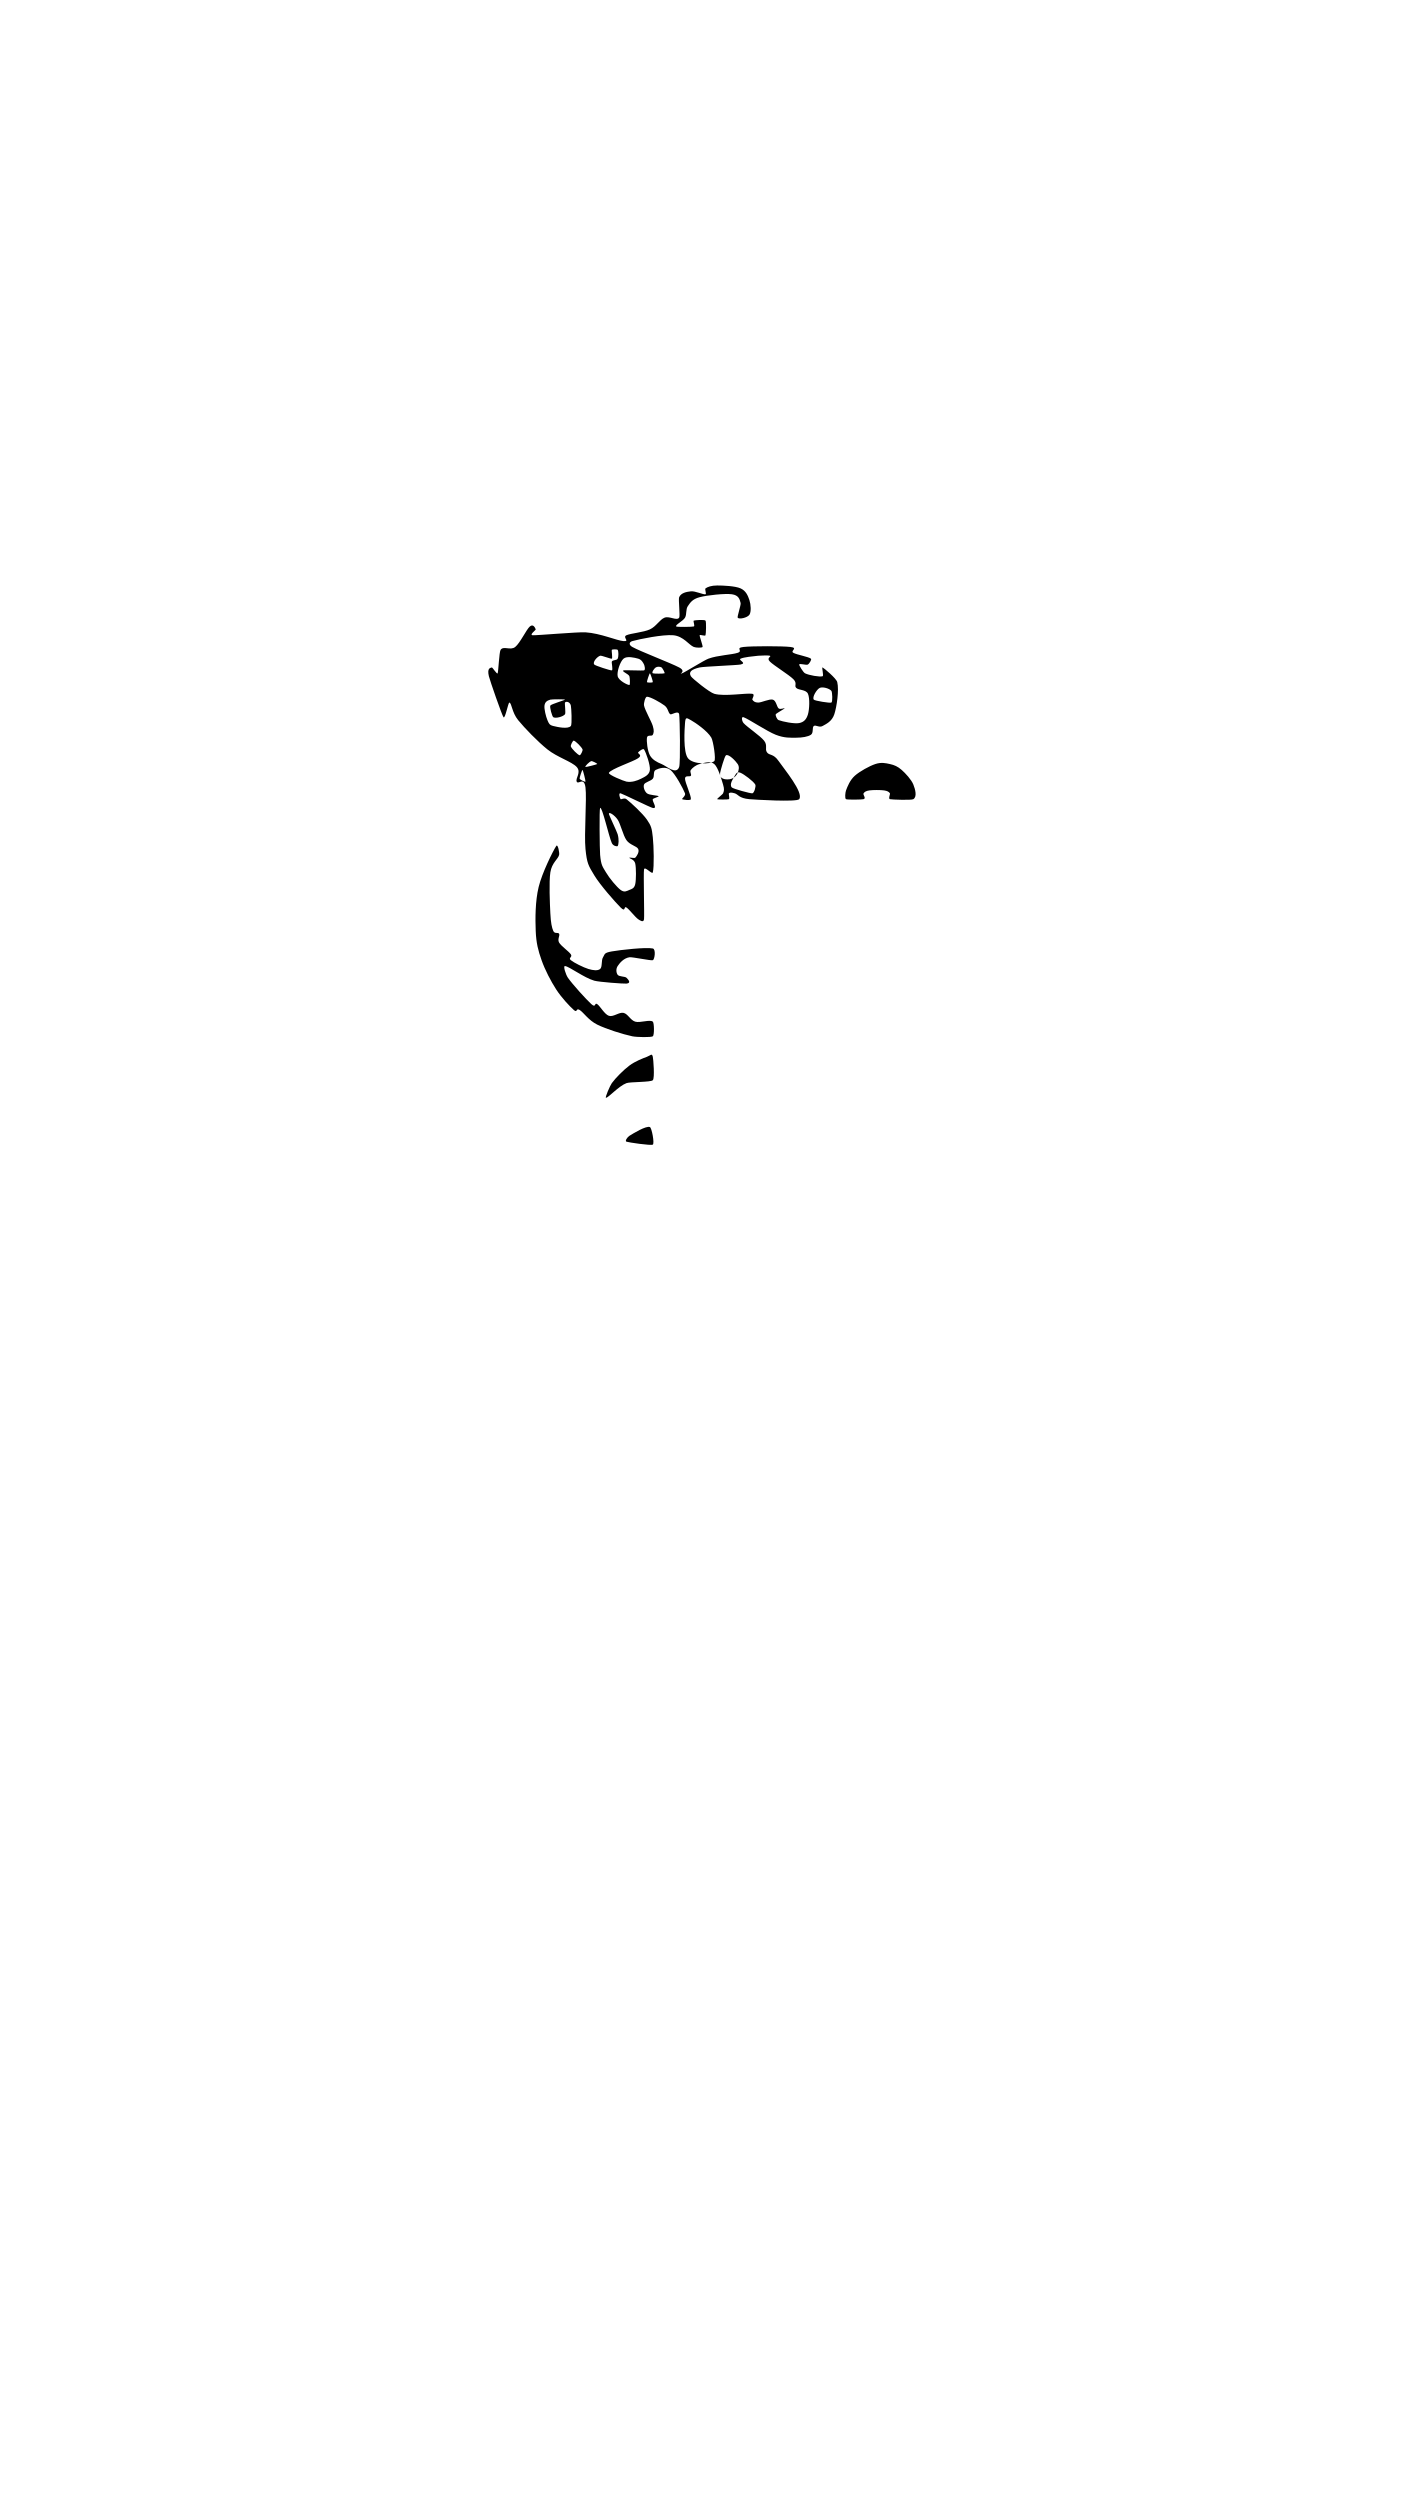
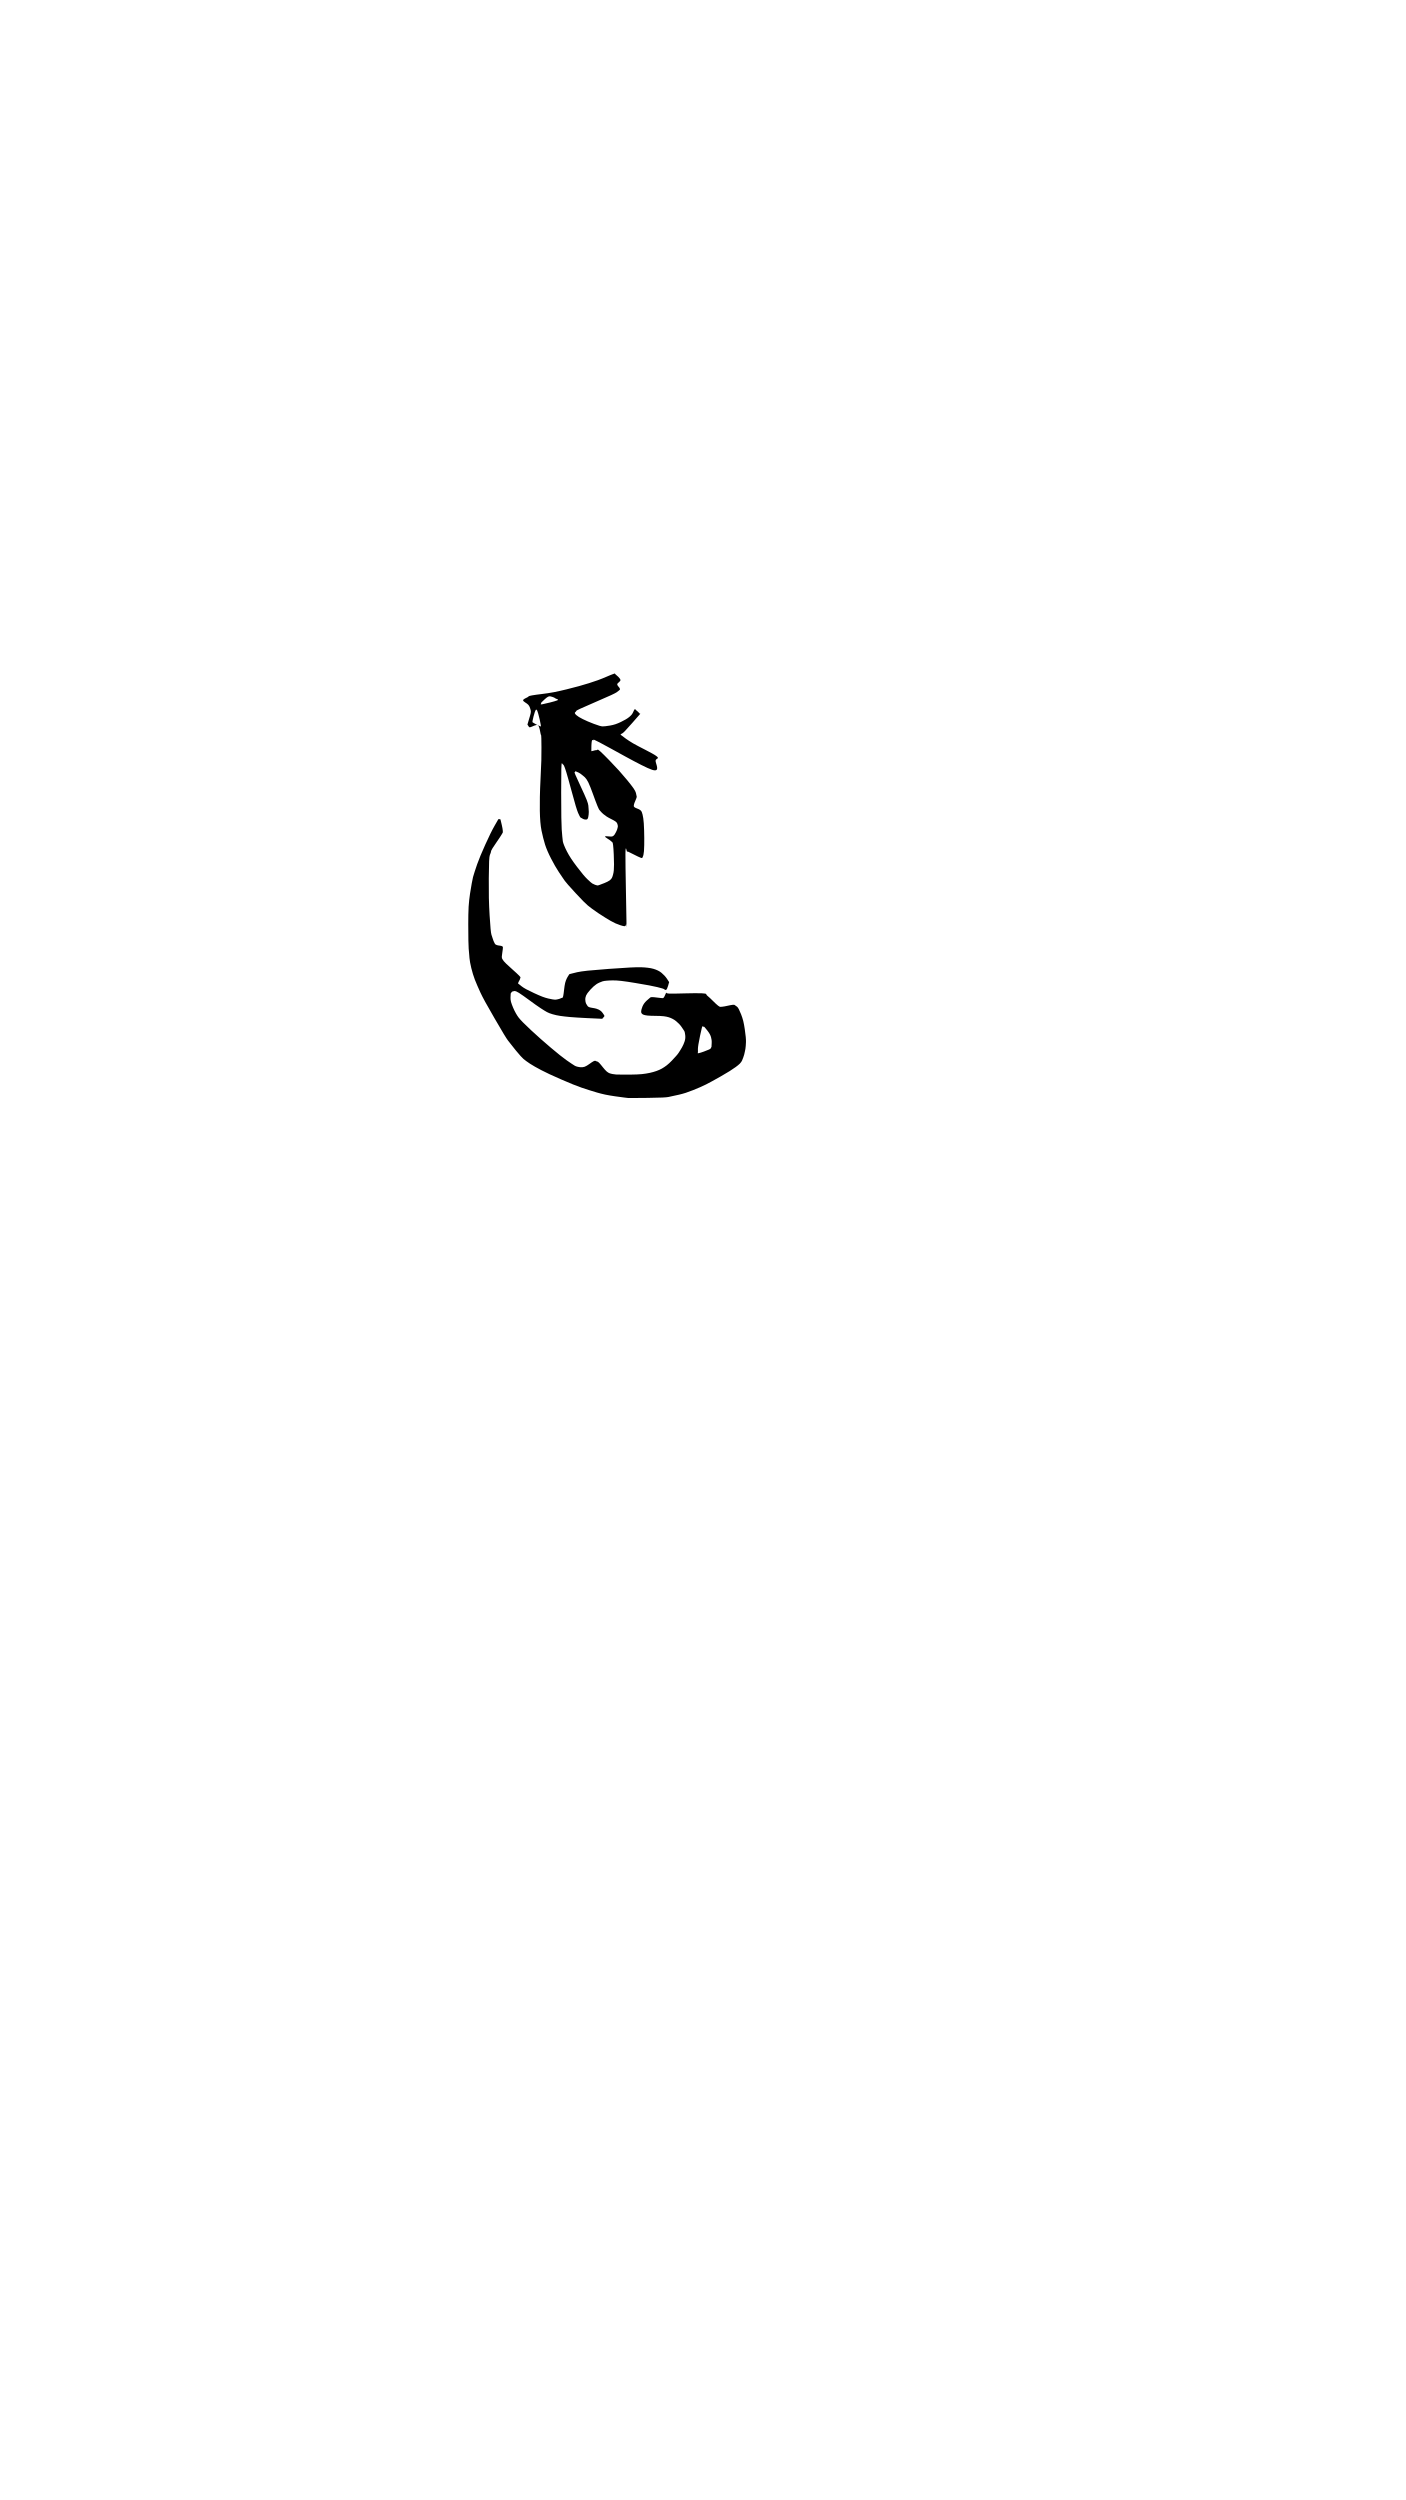
- <svg xmlns="http://www.w3.org/2000/svg" viewBox="0 0 480 854" role="img" aria-labelledby="title">
-   <path fill="currentColor" fill-rule="evenodd" d="M 245 200 C 247 200 251.17 200.17 253 201 C 254.83 201.83 255.5 203.5 256 205 C 256.5 206.5 256.67 209 256 210 C 255.33 211 252.5 211.67 252 211 C 251.76 210.68 253.16 206.64 253 206 C 252.67 204.67 252.33 203.33 250 203 C 247.67 202.67 241.5 203.33 239 204 C 236.5 204.67 235.83 205.83 235 207 C 234.17 208.17 234.67 209.83 234 211 C 233.33 212.17 230.5 213.5 231 214 C 231.24 214.24 236.52 214.16 237 214 C 237.48 213.84 236.68 212.16 237 212 C 237.32 211.84 240.68 211.6 241 212 C 241.32 212.4 241.16 216.6 241 217 C 240.84 217.4 239.08 216.68 239 217 C 238.92 217.32 240.16 220.68 240 221 C 239.84 221.32 237.8 221.32 237 221 C 235.33 220.33 233.5 217.33 230 217 C 226.5 216.67 218.33 218.33 216 219 C 214.88 219.32 214.72 220.28 216 221 C 218.67 222.5 229.17 226.5 232 228 C 234.83 229.5 231.33 230.5 233 230 C 233.8 229.76 240.48 225.56 242 225 C 245.17 223.83 250 223.67 252 223 C 254 222.33 251 221.33 254 221 C 257 220.67 267.17 220.67 270 221 C 272.83 221.33 269.83 222.33 271 223 C 272.17 223.67 276.17 224.33 277 225 C 277.4 225.32 276.32 226.84 276 227 C 275.33 227.33 273.17 226.5 273 227 C 272.92 227.24 274.36 229.68 275 230 C 276.33 230.67 280 231.33 281 231 C 281.48 230.84 280.6 227.84 281 228 C 281.4 228.16 285.68 231.72 286 233 C 286.67 235.67 285.83 241.5 285 244 C 284.17 246.5 282.17 247.33 281 248 C 279.83 248.67 278.67 247.5 278 248 C 277.33 248.5 278 250.33 277 251 C 276 251.67 274 252 272 252 C 270 252 268 252.17 265 251 C 262 249.83 255.83 245.67 254 245 C 253.12 244.68 253.44 246.36 254 247 C 255.17 248.33 259.67 251.33 261 253 C 262.33 254.67 261.17 255.83 262 257 C 262.83 258.17 264.17 257.33 266 260 C 267.83 262.67 274.67 270.83 273 273 C 272.2 274.04 257.76 273.16 256 273 C 252.33 272.67 252.17 271.33 251 271 C 249.83 270.67 249.33 270.67 249 271 C 248.84 271.16 249.32 272.84 249 273 C 248.68 273.16 245.16 273.16 245 273 C 244.84 272.84 246.84 271.4 247 271 C 247.33 270.17 247.5 269.67 247 268 C 246.5 266.33 245.33 262.17 244 261 C 242.67 259.83 240.33 260.67 239 261 C 237.67 261.33 236.5 262.33 236 263 C 235.5 263.67 236.33 264.5 236 265 C 235.67 265.5 234 264.67 234 266 C 234 267.33 236.17 271.83 236 273 C 235.92 273.56 233.16 273.16 233 273 C 232.84 272.84 234.32 271.8 234 271 C 233.33 269.33 230.67 264.33 229 263 C 227.33 261.67 225 262.5 224 263 C 223 263.5 223.67 265.17 223 266 C 222.33 266.83 220.33 267.17 220 268 C 219.67 268.83 220.17 270.33 221 271 C 221.83 271.67 224.67 271.67 225 272 C 225.16 272.16 223.16 272.68 223 273 C 222.67 273.67 224.83 276.33 223 276 C 222.12 275.84 212.88 271.24 212 271 C 211.12 270.76 211.84 272.84 212 273 C 212.16 273.16 213.28 272.44 214 273 C 215.5 274.17 219.5 277.83 221 280 C 222.5 282.17 222.67 283 223 286 C 223.33 289 223.5 296.17 223 298 C 222.76 298.88 220.24 295.72 220 297 C 219.76 298.28 220.16 312.64 220 314 C 219.84 315.36 218.48 314.32 218 314 C 217 313.33 215 310.67 214 310 C 213 309.33 213.83 311.83 212 310 C 210.17 308.17 205 302.33 203 299 C 201 295.67 200.5 295 200 290 C 199.5 285 200.5 272.83 200 269 C 199.5 265.17 197.5 268.17 197 267 C 196.5 265.83 198.67 263.83 197 262 C 195.33 260.17 190.33 258.67 187 256 C 183.67 253.33 179.17 248.67 177 246 C 174.83 243.33 174.83 240.17 174 240 C 173.6 239.92 172.56 245.72 172 245 C 171.44 244.28 167.32 232.36 167 231 C 166.33 228.17 167.5 228.17 168 228 C 168.24 227.92 169.76 230.48 170 230 C 170.24 229.52 170.52 222.72 171 222 C 172 220.5 174.33 222.33 176 221 C 177.67 219.67 179.83 215 181 214 C 182.17 213 182.83 214.5 183 215 C 183.08 215.24 180.64 216.92 182 217 C 183.36 217.08 197.52 215.84 200 216 C 205.17 216.33 210.67 218.83 213 219 C 215.33 219.17 212.5 217.67 214 217 C 215.5 216.33 219.83 216 222 215 C 224.17 214 225.33 211.67 227 211 C 228.67 210.33 231.17 212.17 232 211 C 232.4 210.44 231.68 204.72 232 204 C 232.67 202.5 234.5 202.17 236 202 C 237.5 201.83 240.17 203.17 241 203 C 241.4 202.92 240.68 201.24 241 201 C 241.67 200.5 243 200 245 200 ZM 209 222 C 208.84 222.24 209.32 224.84 209 225 C 208.68 225.16 205.48 223.84 205 224 C 204 224.33 202.33 226.17 203 227 C 203.32 227.4 208.52 229.08 209 229 C 209.48 228.92 208.84 226.32 209 226 C 209.33 225.33 210.67 225.67 211 225 C 211.33 224.33 211.33 222.5 211 222 C 210.84 221.76 209.16 221.76 209 222 ZM 259 224 C 257.33 224.17 254 224.5 253 225 C 252 225.5 255.33 226.5 253 227 C 251.88 227.24 240.36 227.68 239 228 C 236.17 228.67 235.17 229.5 236 231 C 236.4 231.72 242.32 236.52 244 237 C 247.5 238 254.83 236.67 257 237 C 258.04 237.16 256.84 238.76 257 239 C 257.33 239.5 257.83 240 259 240 C 260.17 240 262.83 238.67 264 239 C 265.17 239.33 265.33 241.5 266 242 C 266.67 242.5 268.17 241.67 268 242 C 267.92 242.16 265.16 243.68 265 244 C 264.84 244.32 265.36 245.76 266 246 C 267.33 246.5 271.33 247.33 273 247 C 274.67 246.67 275.5 245.67 276 244 C 276.5 242.33 276.67 238.5 276 237 C 275.33 235.5 272.83 235.83 272 235 C 271.17 234.17 272.5 233.5 271 232 C 269.5 230.5 264.33 227.33 263 226 C 261.67 224.67 263.67 224.33 263 224 C 262.68 223.84 259.8 223.92 259 224 ZM 213 225 C 211.83 226 210.67 229.5 211 231 C 211.33 232.5 214.33 234 215 234 C 215.32 234 215.16 231.4 215 231 C 214.67 230.17 212.17 229.33 213 229 C 213.4 228.84 219.44 229.16 220 229 C 220.56 228.84 220.16 227.32 220 227 C 219.67 226.33 219.17 225.33 218 225 C 216.83 224.67 214.17 224 213 225 ZM 224 228 C 223.5 228.33 222.5 229.67 223 230 C 223.24 230.16 226.76 230.16 227 230 C 227.24 229.84 226.24 228.16 226 228 C 225.5 227.67 224.5 227.67 224 228 ZM 222 230 C 221.84 230 220.92 232.76 221 233 C 221.08 233.24 222.92 233.24 223 233 C 223.08 232.76 222.16 230 222 230 ZM 280 235 C 279 235.5 277.33 238.17 278 239 C 278.32 239.4 283.52 240.24 284 240 C 284.48 239.76 284.32 236.4 284 236 C 283.33 235.17 281 234.5 280 235 ZM 221 238 C 220.44 238 219.84 240.2 220 241 C 220.33 242.67 222.5 246.33 223 248 C 223.5 249.67 223.33 250.33 223 251 C 222.67 251.67 221.17 250.83 221 252 C 220.83 253.17 221.17 256.5 222 258 C 222.83 259.5 224.33 260.33 226 261 C 227.67 261.67 231 264.83 232 262 C 232.48 260.64 232.24 245.44 232 244 C 231.76 242.56 229.4 244.24 229 244 C 228.17 243.5 228.33 242 227 241 C 225.67 240 222.17 238 221 238 ZM 188 239 C 186.83 239.33 186.17 239.83 186 241 C 185.83 242.17 186.5 244.83 187 246 C 187.5 247.17 187.67 247.67 189 248 C 190.33 248.33 194 249.17 195 248 C 195.48 247.44 195.16 241.64 195 241 C 194.67 239.67 193.33 239.5 193 240 C 192.84 240.24 193.32 243.6 193 244 C 192.33 244.83 189.83 245.5 189 245 C 188.6 244.76 187.68 241.48 188 241 C 188.32 240.52 193 239.16 193 239 C 193 238.84 188.56 238.84 188 239 ZM 236 246 C 234.5 245.17 234.17 244.83 234 247 C 233.83 249.17 233.33 256.83 235 259 C 236.67 261.17 242.67 261.17 244 260 C 244.64 259.44 243.64 253.12 243 252 C 241.67 249.67 237.5 246.83 236 246 ZM 196 253 C 195.68 252.92 194.84 254.6 195 255 C 195.33 255.83 197.33 257.83 198 258 C 198.32 258.08 199.16 256.4 199 256 C 198.67 255.17 196.67 253.17 196 253 ZM 220 256 C 219.68 255.52 218.16 256.76 218 257 C 217.67 257.5 219.67 257.83 218 259 C 216.33 260.17 208.67 262.67 208 264 C 207.68 264.64 213.12 266.84 214 267 C 215.83 267.33 217.67 266.67 219 266 C 220.33 265.33 221.83 264.67 222 263 C 222.17 261.33 220.67 257 220 256 ZM 248 258 C 247.52 258.24 246.08 263.36 246 264 C 245.83 265.33 246.33 265.67 247 266 C 247.67 266.33 249.17 266.33 250 266 C 250.83 265.67 251.67 264.83 252 264 C 252.33 263.17 252.67 262 252 261 C 251.33 260 249 257.5 248 258 ZM 202 260 C 201.33 260.17 199.67 261.83 200 262 C 200.16 262.08 203.84 261.16 204 261 C 204.16 260.84 202.32 259.92 202 260 ZM 299 261 C 301 260.33 302.5 260.67 304 261 C 305.5 261.33 306.67 261.83 308 263 C 309.33 264.17 311.33 266.33 312 268 C 312.67 269.67 313.33 272.17 312 273 C 311.36 273.4 304.64 273.16 304 273 C 303.36 272.84 304.16 271.24 304 271 C 303.67 270.5 303.17 270.17 302 270 C 300.83 269.83 298.17 269.83 297 270 C 295.83 270.17 295.33 270.5 295 271 C 294.67 271.5 296 272.67 295 273 C 294.52 273.16 289.48 273.24 289 273 C 288.52 272.76 288.76 270.64 289 270 C 289.5 268.67 290.33 266.5 292 265 C 293.67 263.5 297 261.67 299 261 ZM 199 263 C 198.84 262.92 197.92 265.68 198 266 C 198.08 266.32 199.92 267.24 200 267 C 200.08 266.76 199.16 263.08 199 263 ZM 253 264 C 251.83 263.5 251.5 264.17 251 265 C 250.5 265.83 249 268 250 269 C 250.48 269.48 256.36 271.08 257 271 C 257.64 270.92 258.32 268.56 258 268 C 257.33 266.83 254.17 264.5 253 264 ZM 205 276 C 204.68 276.32 204.84 290.24 205 292 C 205.33 295.67 205.83 296 207 298 C 208.17 300 210.67 303 212 304 C 213.33 305 214.17 304.33 215 304 C 215.83 303.67 216.67 303.5 217 302 C 217.33 300.5 217.33 296.5 217 295 C 216.67 293.5 215 293.33 215 293 C 215 292.84 216.76 293.24 217 293 C 217.5 292.5 218.5 291 218 290 C 217.5 289 215.17 288.67 214 287 C 212.83 285.33 212 281.5 211 280 C 210 278.5 208 277.17 208 278 C 208 278.4 210.76 284.12 211 285 C 211.5 286.83 211.33 288.5 211 289 C 210.84 289.24 209.48 289.04 209 288 C 208 285.83 205.67 275.33 205 276 ZM 190 289 C 190.56 288.12 191.16 291.28 191 292 C 190.67 293.5 188.5 294.67 188 298 C 187.5 301.33 187.83 308.67 188 312 C 188.17 315.33 188.5 316.83 189 318 C 189.5 319.17 190.67 318.33 191 319 C 191.33 319.67 190.33 320.83 191 322 C 191.67 323.17 194.33 325 195 326 C 195.67 327 194 327.17 195 328 C 196 328.83 199.33 330.5 201 331 C 202.67 331.5 204.17 331.67 205 331 C 205.83 330.33 205.33 328 206 327 C 206.67 326 206.17 325.5 209 325 C 211.83 324.5 220.67 323.5 223 324 C 224.12 324.24 223.64 327.76 223 328 C 222.36 328.24 215.96 326.84 215 327 C 213 327.33 211.67 329 211 330 C 210.33 331 210.5 332.33 211 333 C 211.5 333.67 213.5 333.5 214 334 C 214.5 334.5 215.83 335.83 214 336 C 213.12 336.08 204.68 335.48 203 335 C 199.5 334 194.5 330.17 193 330 C 192.28 329.92 193.28 332.96 194 334 C 195.5 336.17 200.33 341.5 202 343 C 203.67 344.5 203 342.33 204 343 C 205 343.67 206.5 346.5 208 347 C 209.5 347.5 211.5 345.67 213 346 C 214.5 346.33 215.33 348.5 217 349 C 218.67 349.5 222 348.17 223 349 C 223.48 349.4 223.56 353.6 223 354 C 222.44 354.4 217.52 354.32 216 354 C 212.83 353.33 207 351.5 204 350 C 201 348.5 199.33 345.83 198 345 C 196.67 344.17 197.33 346.17 196 345 C 194.67 343.83 191.83 340.83 190 338 C 188.17 335.17 186.17 331.33 185 328 C 183.83 324.67 183.17 322.17 183 318 C 182.83 313.83 182.83 307.83 184 303 C 185.17 298.17 188.83 290.83 190 289 ZM 221 361 C 222.33 360.5 222.67 359.67 223 361 C 223.16 361.64 223.72 368.28 223 369 C 222.28 369.72 215.28 369.52 214 370 C 211.33 371 207.83 375 207 375 C 206.6 375 208.36 370.88 209 370 C 210.33 368.17 213 365.5 215 364 C 217 362.5 219.67 361.5 221 361 ZM 222 385 C 222.64 385.24 223.64 390.6 223 391 C 222.36 391.4 214.64 390.24 214 390 C 213.36 389.76 214.36 388.4 215 388 C 216.33 387.17 220.67 384.5 222 385 Z" />
+ <svg xmlns="http://www.w3.org/2000/svg" viewBox="0 0 480 854" role="img" aria-labelledby="title" data-coordinate-system="shadow-loom-stage-480x854">
+   <path fill="currentColor" fill-rule="evenodd" clip-rule="evenodd" d="M 209.45 230.25 C 210.45 229.92 209.83 230.02 210.25 230.35 C 210.67 230.68 211.84 231.68 211.94 232.25 C 212.04 232.82 210.88 233.25 210.85 233.75 C 210.82 234.25 211.68 234.87 211.75 235.25 C 211.82 235.63 211.75 235.65 211.25 236.02 C 210.75 236.39 210.92 236.45 208.75 237.46 C 206.58 238.47 200.25 241.15 198.25 242.08 C 196.25 243.02 197.06 242.78 196.75 243.06 C 196.44 243.34 196.25 243.44 196.42 243.75 C 196.58 244.06 197.03 244.47 197.75 244.92 C 198.47 245.36 199.58 245.92 200.75 246.42 C 201.92 246.92 203.75 247.64 204.75 247.92 C 205.75 248.19 205.83 248.17 206.75 248.08 C 207.67 247.99 209.08 247.78 210.25 247.39 C 211.42 247.00 212.83 246.29 213.75 245.75 C 214.67 245.21 215.25 244.72 215.75 244.15 C 216.25 243.58 216.50 242.62 216.75 242.35 C 217.00 242.08 216.96 242.32 217.25 242.56 C 217.54 242.79 218.34 243.47 218.52 243.75 C 218.70 244.03 219.19 243.25 218.35 244.25 C 217.51 245.25 214.48 248.67 213.46 249.75 C 212.43 250.83 212.38 250.50 212.19 250.75 C 212.01 251.00 211.67 250.72 212.35 251.25 C 213.03 251.78 214.28 252.75 216.25 253.92 C 218.22 255.08 222.90 257.28 224.19 258.25 C 225.47 259.22 224.20 258.96 223.96 259.75 C 223.72 260.54 225.95 263.99 222.75 262.96 C 219.55 261.94 208.08 255.27 204.75 253.58 C 201.42 251.90 203.18 252.91 202.75 252.85 C 202.32 252.79 202.28 252.68 202.15 253.25 C 202.03 253.82 201.98 255.70 202.00 256.25 C 202.02 256.80 201.96 256.56 202.25 256.56 C 202.54 256.56 203.27 256.22 203.75 256.25 C 204.23 256.28 203.85 255.58 205.14 256.75 C 206.42 257.92 209.58 261.17 211.46 263.25 C 213.33 265.33 215.39 267.83 216.39 269.25 C 217.38 270.67 217.26 271.17 217.42 271.75 C 217.58 272.33 217.49 272.25 217.35 272.75 C 217.21 273.25 216.68 274.25 216.58 274.75 C 216.48 275.25 216.39 275.42 216.75 275.75 C 217.11 276.08 218.29 276.33 218.75 276.75 C 219.21 277.17 219.31 277.50 219.50 278.25 C 219.69 279.00 219.82 279.92 219.92 281.25 C 220.01 282.58 220.07 284.67 220.08 286.25 C 220.09 287.83 220.07 289.67 219.98 290.75 C 219.89 291.83 219.74 292.38 219.54 292.75 C 219.33 293.12 219.55 293.25 218.75 292.96 C 217.95 292.68 215.50 291.34 214.75 291.02 C 214.00 290.69 214.43 290.88 214.25 291.00 C 214.07 291.12 213.69 287.79 213.65 291.75 C 213.61 295.71 213.97 310.75 214.00 314.75 C 214.03 318.75 213.97 315.48 213.85 315.75 C 213.72 316.02 213.85 316.44 213.25 316.39 C 212.65 316.33 211.33 315.90 210.25 315.42 C 209.17 314.93 208.08 314.29 206.75 313.46 C 205.42 312.64 203.50 311.38 202.25 310.44 C 201.00 309.51 200.62 309.22 199.25 307.85 C 197.88 306.48 195.24 303.60 194.06 302.25 C 192.87 300.90 192.90 300.83 192.15 299.75 C 191.40 298.67 190.44 297.25 189.58 295.75 C 188.73 294.25 187.71 292.33 187.04 290.75 C 186.36 289.17 185.97 287.92 185.56 286.25 C 185.15 284.58 184.77 283.08 184.58 280.75 C 184.39 278.42 184.36 275.75 184.42 272.25 C 184.47 268.75 184.83 263.08 184.92 259.75 C 185.00 256.42 184.95 253.75 184.92 252.25 C 184.88 250.75 184.89 251.50 184.69 250.75 C 184.50 250.00 184.32 248.14 183.75 247.75 C 183.18 247.36 181.75 248.29 181.25 248.39 C 180.75 248.49 180.90 248.46 180.75 248.35 C 180.60 248.24 180.43 247.93 180.35 247.75 C 180.27 247.57 180.10 247.92 180.25 247.25 C 180.40 246.58 181.09 244.58 181.25 243.75 C 181.41 242.92 181.33 242.75 181.19 242.25 C 181.06 241.75 180.88 241.25 180.46 240.75 C 180.04 240.25 178.73 239.68 178.69 239.25 C 178.66 238.82 179.74 238.44 180.25 238.15 C 180.76 237.86 180.25 237.82 181.75 237.54 C 183.25 237.25 186.58 236.97 189.25 236.44 C 191.92 235.92 195.25 235.07 197.75 234.39 C 200.25 233.70 202.30 233.04 204.25 232.35 C 206.20 231.66 208.45 230.58 209.45 230.25 Z M 170.00 280.25 C 170.45 279.44 170.13 279.93 170.25 279.86 C 170.38 279.79 170.62 279.79 170.75 279.85 C 170.88 279.91 170.87 279.60 171.04 280.25 C 171.20 280.90 171.71 282.92 171.75 283.75 C 171.79 284.58 171.83 284.25 171.25 285.25 C 170.67 286.25 168.85 288.75 168.25 289.75 C 167.65 290.75 167.84 290.50 167.65 291.25 C 167.46 292.00 167.19 291.67 167.08 294.25 C 166.98 296.83 166.92 302.92 167.00 306.75 C 167.08 310.58 167.38 315.00 167.58 317.25 C 167.78 319.50 167.96 319.42 168.19 320.25 C 168.43 321.08 168.72 321.82 168.98 322.25 C 169.24 322.68 169.32 322.68 169.75 322.85 C 170.18 323.02 171.23 323.02 171.57 323.25 C 171.90 323.48 171.78 323.67 171.75 324.25 C 171.72 324.83 171.43 326.17 171.42 326.75 C 171.41 327.33 171.44 327.33 171.69 327.75 C 171.95 328.17 172.02 328.33 172.96 329.25 C 173.89 330.17 176.52 332.42 177.31 333.25 C 178.09 334.08 177.74 333.83 177.69 334.25 C 177.65 334.67 177.07 335.42 177.02 335.75 C 176.96 336.08 176.89 335.89 177.35 336.25 C 177.81 336.61 178.43 337.21 179.75 337.92 C 181.07 338.62 183.75 339.89 185.25 340.46 C 186.75 341.04 187.92 341.23 188.75 341.39 C 189.58 341.55 189.75 341.49 190.25 341.42 C 190.75 341.34 191.39 341.14 191.75 340.94 C 192.11 340.75 192.17 341.12 192.39 340.25 C 192.60 339.38 192.76 336.92 193.06 335.75 C 193.36 334.58 193.83 333.78 194.19 333.25 C 194.56 332.72 194.16 332.86 195.25 332.58 C 196.34 332.31 197.42 331.93 200.75 331.58 C 204.08 331.24 211.83 330.67 215.25 330.50 C 218.67 330.33 219.67 330.41 221.25 330.58 C 222.83 330.76 223.80 331.09 224.75 331.54 C 225.70 331.98 226.35 332.63 226.96 333.25 C 227.57 333.87 228.16 334.83 228.42 335.25 C 228.67 335.67 228.59 335.33 228.50 335.75 C 228.41 336.17 228.06 337.35 227.85 337.75 C 227.64 338.15 227.52 338.17 227.25 338.15 C 226.98 338.13 227.17 337.91 226.25 337.65 C 225.33 337.39 224.08 337.04 221.75 336.61 C 219.42 336.19 214.67 335.35 212.25 335.08 C 209.83 334.81 208.50 334.91 207.25 335.00 C 206.00 335.09 205.50 335.32 204.75 335.65 C 204.00 335.98 203.43 336.38 202.75 336.98 C 202.07 337.58 201.15 338.62 200.69 339.25 C 200.24 339.88 200.11 340.25 200.00 340.75 C 199.89 341.25 199.94 341.83 200.02 342.25 C 200.09 342.67 200.26 342.95 200.46 343.25 C 200.67 343.55 200.70 343.81 201.25 344.04 C 201.80 344.26 203.08 344.36 203.75 344.58 C 204.42 344.80 204.82 344.99 205.25 345.35 C 205.68 345.71 206.16 346.43 206.35 346.75 C 206.54 347.07 206.49 347.06 206.39 347.25 C 206.29 347.44 205.94 347.76 205.75 347.89 C 205.56 348.01 207.08 348.08 205.25 348.00 C 203.42 347.92 197.50 347.67 194.75 347.42 C 192.00 347.16 190.42 346.96 188.75 346.46 C 187.08 345.97 186.67 345.66 184.75 344.44 C 182.83 343.22 178.83 340.12 177.25 339.15 C 175.67 338.18 175.70 338.63 175.25 338.65 C 174.80 338.67 174.69 339.07 174.56 339.25 C 174.42 339.43 174.44 339.25 174.44 339.75 C 174.44 340.25 174.26 341.18 174.56 342.25 C 174.86 343.32 175.57 345.02 176.25 346.19 C 176.93 347.35 177.23 347.79 178.65 349.25 C 180.07 350.71 182.65 353.08 184.75 354.94 C 186.85 356.81 189.50 359.04 191.25 360.44 C 193.00 361.84 194.25 362.69 195.25 363.35 C 196.25 364.01 196.50 364.21 197.25 364.39 C 198.00 364.56 198.83 364.70 199.75 364.39 C 200.67 364.07 202.08 362.83 202.75 362.52 C 203.42 362.21 203.42 362.43 203.75 362.54 C 204.08 362.64 204.17 362.57 204.75 363.15 C 205.33 363.73 206.50 365.40 207.25 366.02 C 208.00 366.64 208.42 366.71 209.25 366.89 C 210.08 367.06 210.58 367.08 212.25 367.08 C 213.92 367.09 217.25 367.12 219.25 366.92 C 221.25 366.71 222.83 366.35 224.25 365.85 C 225.67 365.35 226.63 364.77 227.75 363.92 C 228.87 363.07 230.17 361.61 230.94 360.75 C 231.72 359.89 231.96 359.42 232.39 358.75 C 232.81 358.08 233.20 357.42 233.48 356.75 C 233.77 356.08 234.01 355.42 234.08 354.75 C 234.16 354.08 234.05 353.25 233.94 352.75 C 233.84 352.25 233.79 352.25 233.46 351.75 C 233.13 351.25 232.58 350.37 231.96 349.75 C 231.34 349.13 230.62 348.47 229.75 348.04 C 228.88 347.60 228.17 347.34 226.75 347.15 C 225.33 346.96 222.50 347.07 221.25 346.92 C 220.00 346.77 219.60 346.61 219.25 346.25 C 218.90 345.89 219.02 345.33 219.15 344.75 C 219.28 344.17 219.62 343.36 220.06 342.75 C 220.49 342.14 221.30 341.44 221.75 341.08 C 222.20 340.73 222.08 340.64 222.75 340.61 C 223.42 340.59 225.08 340.89 225.75 340.92 C 226.42 340.94 226.42 341.09 226.75 340.75 C 227.08 340.41 227.42 339.12 227.75 338.90 C 228.08 338.68 226.75 339.35 228.75 339.42 C 230.75 339.48 237.58 339.17 239.75 339.31 C 241.92 339.44 240.83 339.55 241.75 340.25 C 242.67 340.95 244.42 342.89 245.25 343.50 C 246.08 344.11 245.92 343.93 246.75 343.89 C 247.58 343.84 249.50 343.31 250.25 343.25 C 251.00 343.19 250.89 343.27 251.25 343.52 C 251.61 343.77 251.95 343.88 252.39 344.75 C 252.83 345.62 253.49 347.17 253.89 348.75 C 254.28 350.33 254.61 352.83 254.75 354.25 C 254.89 355.67 254.80 356.42 254.75 357.25 C 254.70 358.08 254.59 358.58 254.44 359.25 C 254.30 359.92 254.17 360.57 253.89 361.25 C 253.60 361.93 253.52 362.53 252.75 363.31 C 251.98 364.08 250.83 364.88 249.25 365.89 C 247.67 366.89 244.92 368.44 243.25 369.35 C 241.58 370.26 240.75 370.69 239.25 371.35 C 237.75 372.01 235.83 372.79 234.25 373.31 C 232.67 373.82 231.08 374.15 229.75 374.42 C 228.42 374.69 228.50 374.81 226.25 374.92 C 224.00 375.03 218.42 375.08 216.25 375.08 C 214.08 375.08 214.83 375.11 213.25 374.92 C 211.67 374.72 208.75 374.34 206.75 373.92 C 204.75 373.49 203.08 372.97 201.25 372.39 C 199.42 371.81 198.00 371.35 195.75 370.44 C 193.50 369.54 189.92 367.97 187.75 366.96 C 185.58 365.95 184.08 365.14 182.75 364.39 C 181.42 363.64 180.57 363.06 179.75 362.46 C 178.93 361.85 178.72 361.70 177.85 360.75 C 176.98 359.80 175.51 358.00 174.56 356.75 C 173.60 355.50 173.58 355.67 172.11 353.25 C 170.65 350.83 167.26 345.00 165.75 342.25 C 164.24 339.50 163.78 338.33 163.08 336.75 C 162.38 335.17 161.97 334.08 161.56 332.75 C 161.14 331.42 160.80 329.92 160.58 328.75 C 160.37 327.58 160.35 327.00 160.25 325.75 C 160.15 324.50 160.03 323.92 160.00 321.25 C 159.97 318.58 159.89 313.00 160.08 309.75 C 160.28 306.50 160.81 303.75 161.15 301.75 C 161.49 299.75 161.65 299.33 162.15 297.75 C 162.65 296.17 163.25 294.42 164.15 292.25 C 165.05 290.08 166.56 286.75 167.54 284.75 C 168.51 282.75 169.55 281.06 170.00 280.25 Z M 187.25 237.98 C 186.65 238.26 185.55 239.37 185.15 239.75 C 184.75 240.13 184.83 240.11 184.85 240.25 C 184.87 240.39 184.33 240.75 185.25 240.58 C 186.17 240.42 189.60 239.58 190.35 239.25 C 191.10 238.92 190.02 238.78 189.75 238.58 C 189.48 238.39 189.17 238.18 188.75 238.08 C 188.33 237.98 187.85 237.70 187.25 237.98 Z M 183.25 242.42 C 183.06 242.33 182.92 242.61 182.69 243.25 C 182.47 243.89 181.99 245.63 181.92 246.25 C 181.84 246.87 181.86 246.66 182.25 246.94 C 182.64 247.23 183.83 247.83 184.25 247.96 C 184.67 248.10 184.82 248.45 184.75 247.75 C 184.68 247.05 184.10 244.64 183.85 243.75 C 183.60 242.86 183.44 242.50 183.25 242.42 Z M 239.75 351.11 C 239.47 352.11 238.81 355.39 238.58 356.75 C 238.36 358.11 238.39 358.75 238.42 359.25 C 238.44 359.75 238.11 359.88 238.75 359.75 C 239.39 359.63 241.55 358.83 242.25 358.50 C 242.95 358.17 242.83 357.96 242.96 357.75 C 243.10 357.54 243.04 357.67 243.06 357.25 C 243.08 356.83 243.18 355.92 243.08 355.25 C 242.98 354.58 242.85 353.97 242.46 353.25 C 242.08 352.53 241.12 351.38 240.75 350.96 C 240.38 350.54 240.42 350.73 240.25 350.75 C 240.08 350.77 240.03 350.11 239.75 351.11 Z M 192.25 261.08 C 191.97 260.92 191.83 259.72 191.75 262.75 C 191.67 265.78 191.69 275.42 191.75 279.25 C 191.81 283.08 191.93 284.17 192.08 285.75 C 192.24 287.33 192.20 287.50 192.69 288.75 C 193.19 290.00 193.97 291.58 195.06 293.25 C 196.14 294.92 198.08 297.40 199.19 298.75 C 200.31 300.10 201.16 300.81 201.75 301.35 C 202.34 301.89 202.42 301.83 202.75 302.00 C 203.08 302.17 203.42 302.34 203.75 302.39 C 204.08 302.44 204.00 302.58 204.75 302.31 C 205.50 302.03 207.47 301.34 208.25 300.75 C 209.03 300.16 209.17 299.67 209.42 298.75 C 209.67 297.83 209.75 296.92 209.75 295.25 C 209.75 293.58 209.61 290.07 209.44 288.75 C 209.28 287.43 209.21 287.85 208.75 287.35 C 208.29 286.85 206.61 286.03 206.69 285.75 C 206.78 285.47 208.63 285.94 209.25 285.69 C 209.87 285.44 210.13 284.74 210.42 284.25 C 210.71 283.76 210.89 283.17 210.98 282.75 C 211.08 282.33 211.11 282.11 210.98 281.75 C 210.86 281.39 210.87 281.08 210.25 280.61 C 209.63 280.15 208.08 279.50 207.25 278.94 C 206.42 278.38 205.78 277.87 205.25 277.25 C 204.72 276.63 204.77 276.92 204.06 275.25 C 203.34 273.58 201.85 269.02 200.96 267.25 C 200.08 265.48 199.45 265.27 198.75 264.65 C 198.05 264.03 197.13 263.67 196.75 263.52 C 196.37 263.37 196.49 263.54 196.46 263.75 C 196.43 263.96 195.92 263.17 196.58 264.75 C 197.24 266.33 199.67 271.33 200.42 273.25 C 201.16 275.17 200.95 275.42 201.06 276.25 C 201.17 277.08 201.14 277.67 201.08 278.25 C 201.02 278.83 200.92 279.47 200.69 279.75 C 200.47 280.03 200.07 279.98 199.75 279.94 C 199.43 279.90 199.04 279.70 198.75 279.50 C 198.46 279.30 198.33 279.46 197.98 278.75 C 197.63 278.04 197.41 277.75 196.65 275.25 C 195.89 272.75 194.18 266.11 193.44 263.75 C 192.71 261.39 192.53 261.25 192.25 261.08 Z" />
</svg>
